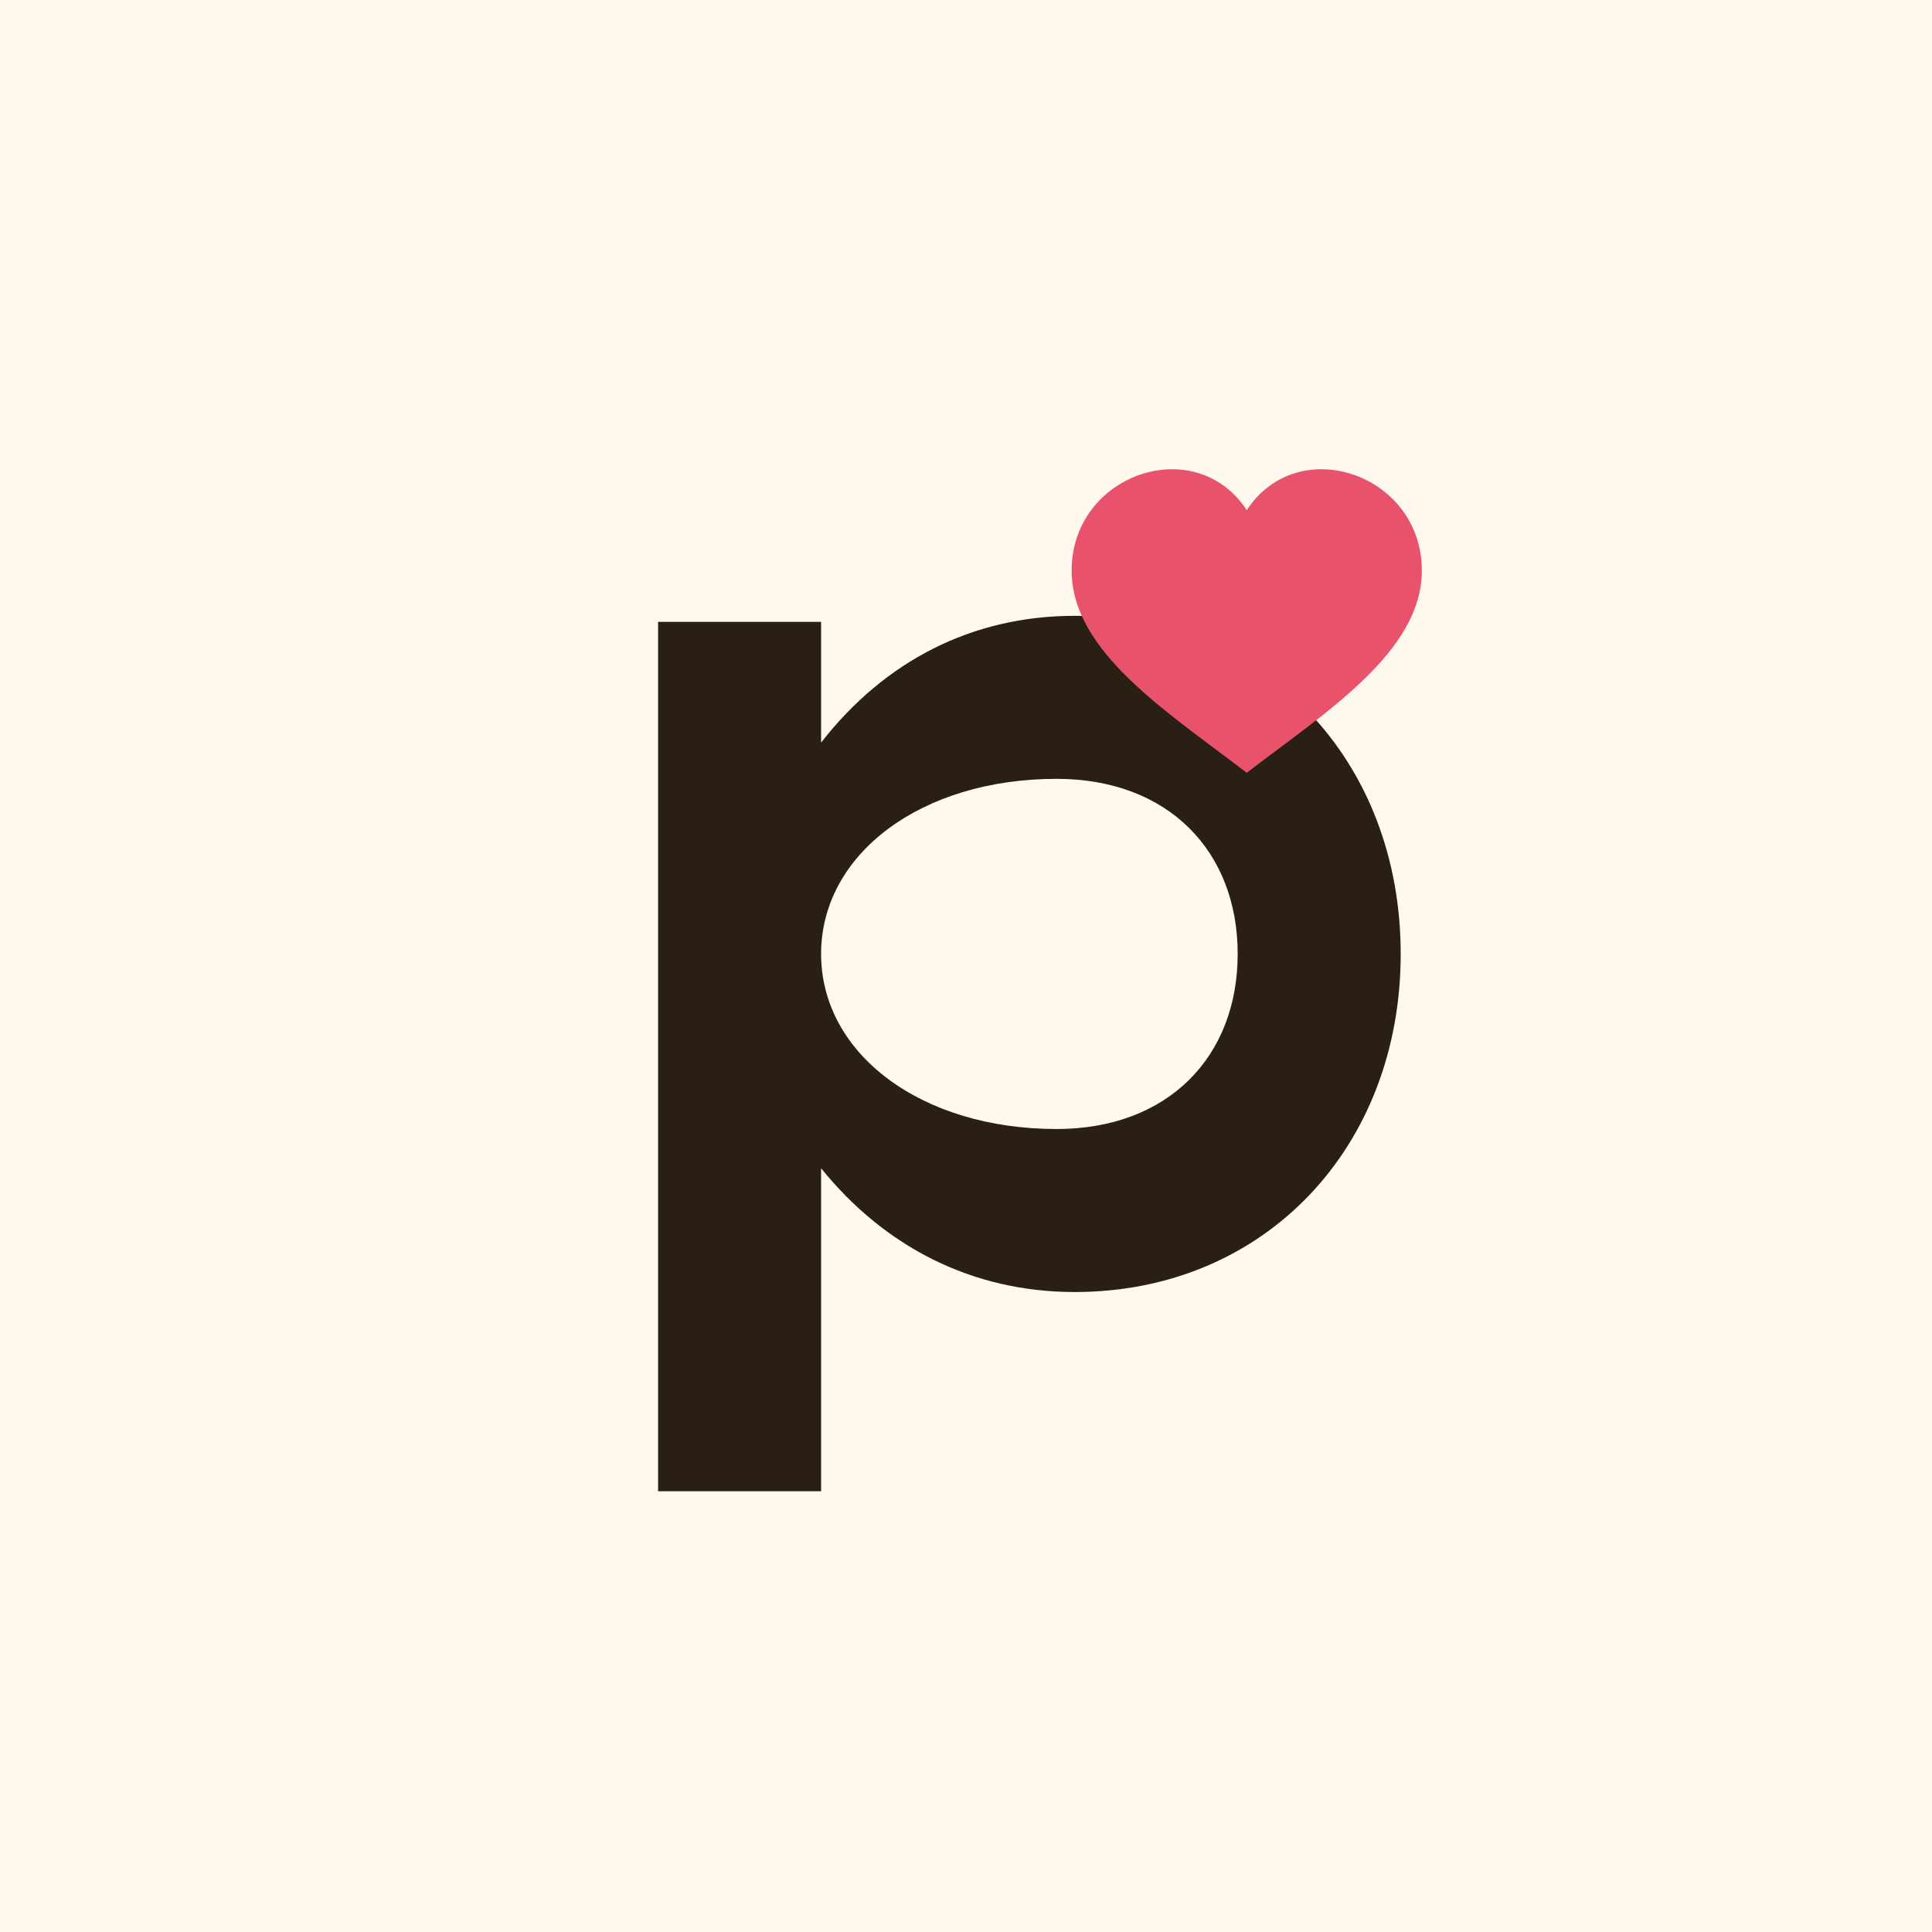
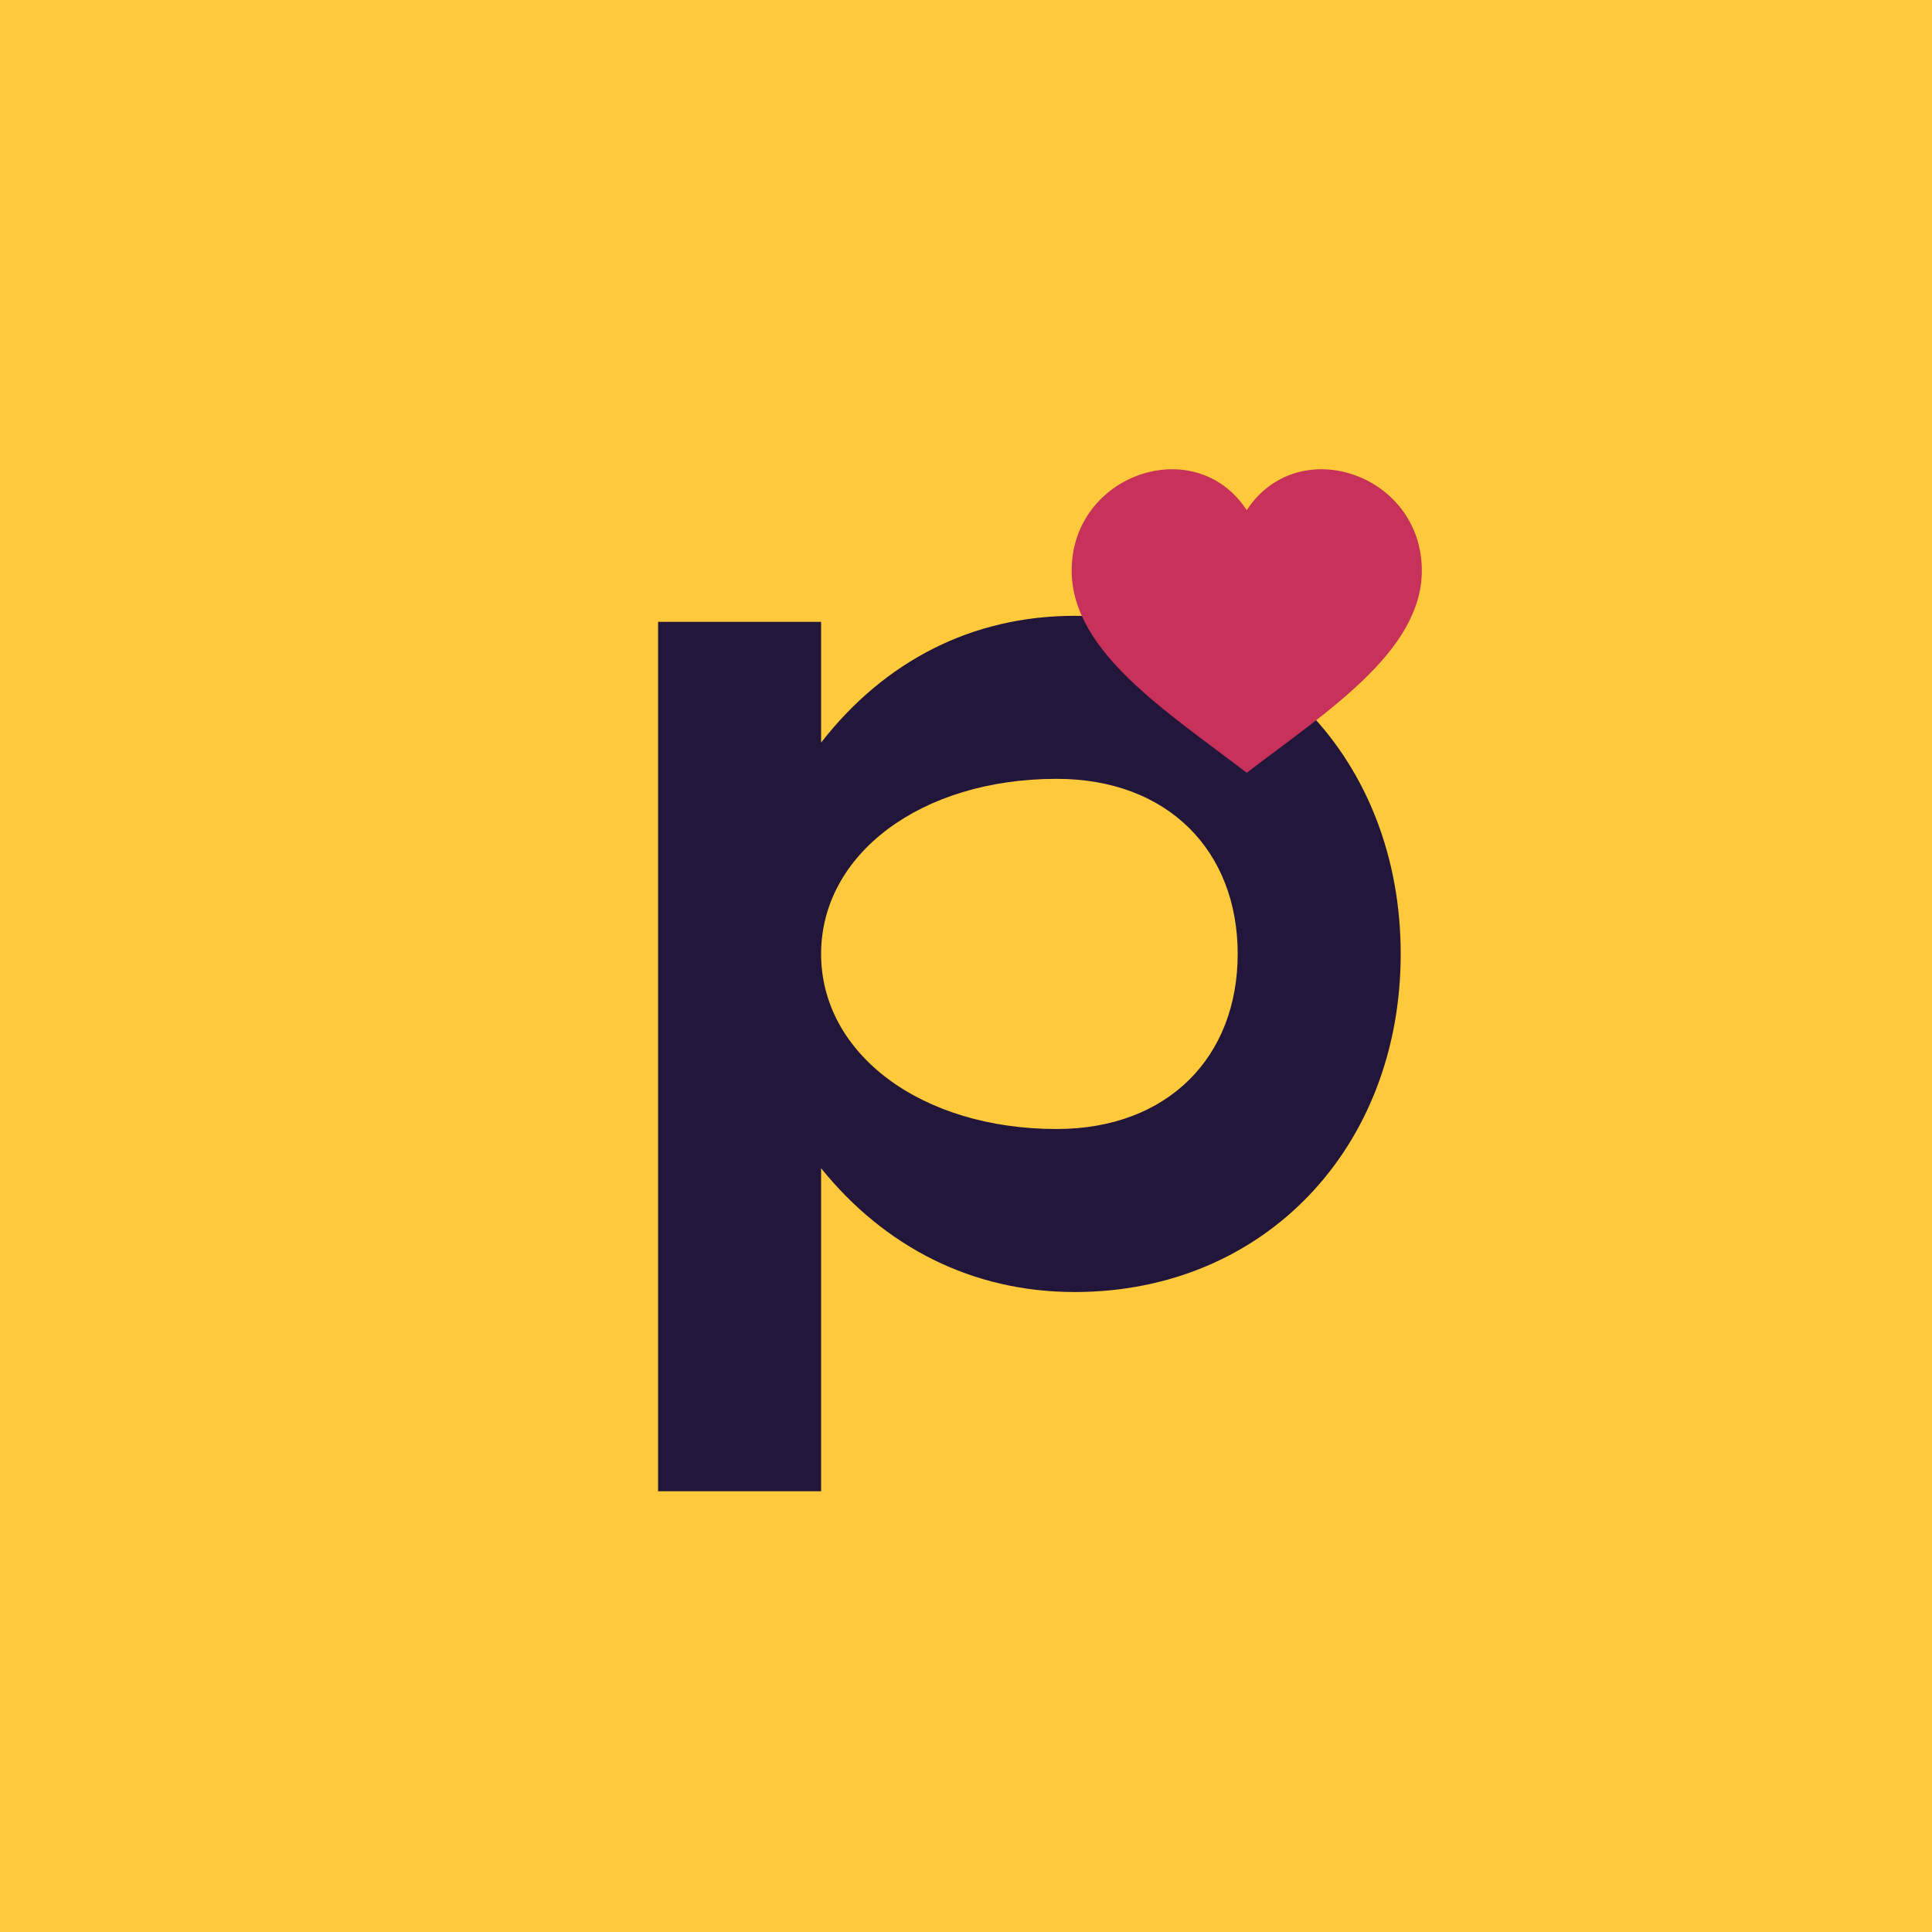
<svg xmlns="http://www.w3.org/2000/svg" viewBox="0 0 512 512">
-   <rect width="512" height="512" fill="#FFF8EE" />
+   <rect width="512" height="512" fill="#FFC93C" />
  <g transform="translate(51.2 51.2) scale(0.8)">
-     <path fill="#2A1F14" fill-rule="evenodd" d="M154 142h54v40c21-27 50-42 84-42 63 0 108 48 108 112s-45 112-108 112c-34 0-63-15-84-41v107h-54V142Zm132 52c-45 0-78 25-78 58s33 58 78 58c37 0 60-24 60-58s-23-58-60-58Z" />
-     <path fill="#E8526A" d="M349 105c-17-26-58-12-58 20 0 27 32 47 58 67 26-20 58-40 58-67 0-32-41-46-58-20Z" />
+     <path fill="#22163A" fill-rule="evenodd" d="M154 142h54v40c21-27 50-42 84-42 63 0 108 48 108 112s-45 112-108 112c-34 0-63-15-84-41v107h-54V142Zm132 52c-45 0-78 25-78 58s33 58 78 58c37 0 60-24 60-58s-23-58-60-58Z" />
+     <path fill="#C8325A" d="M349 105c-17-26-58-12-58 20 0 27 32 47 58 67 26-20 58-40 58-67 0-32-41-46-58-20Z" />
  </g>
</svg>
